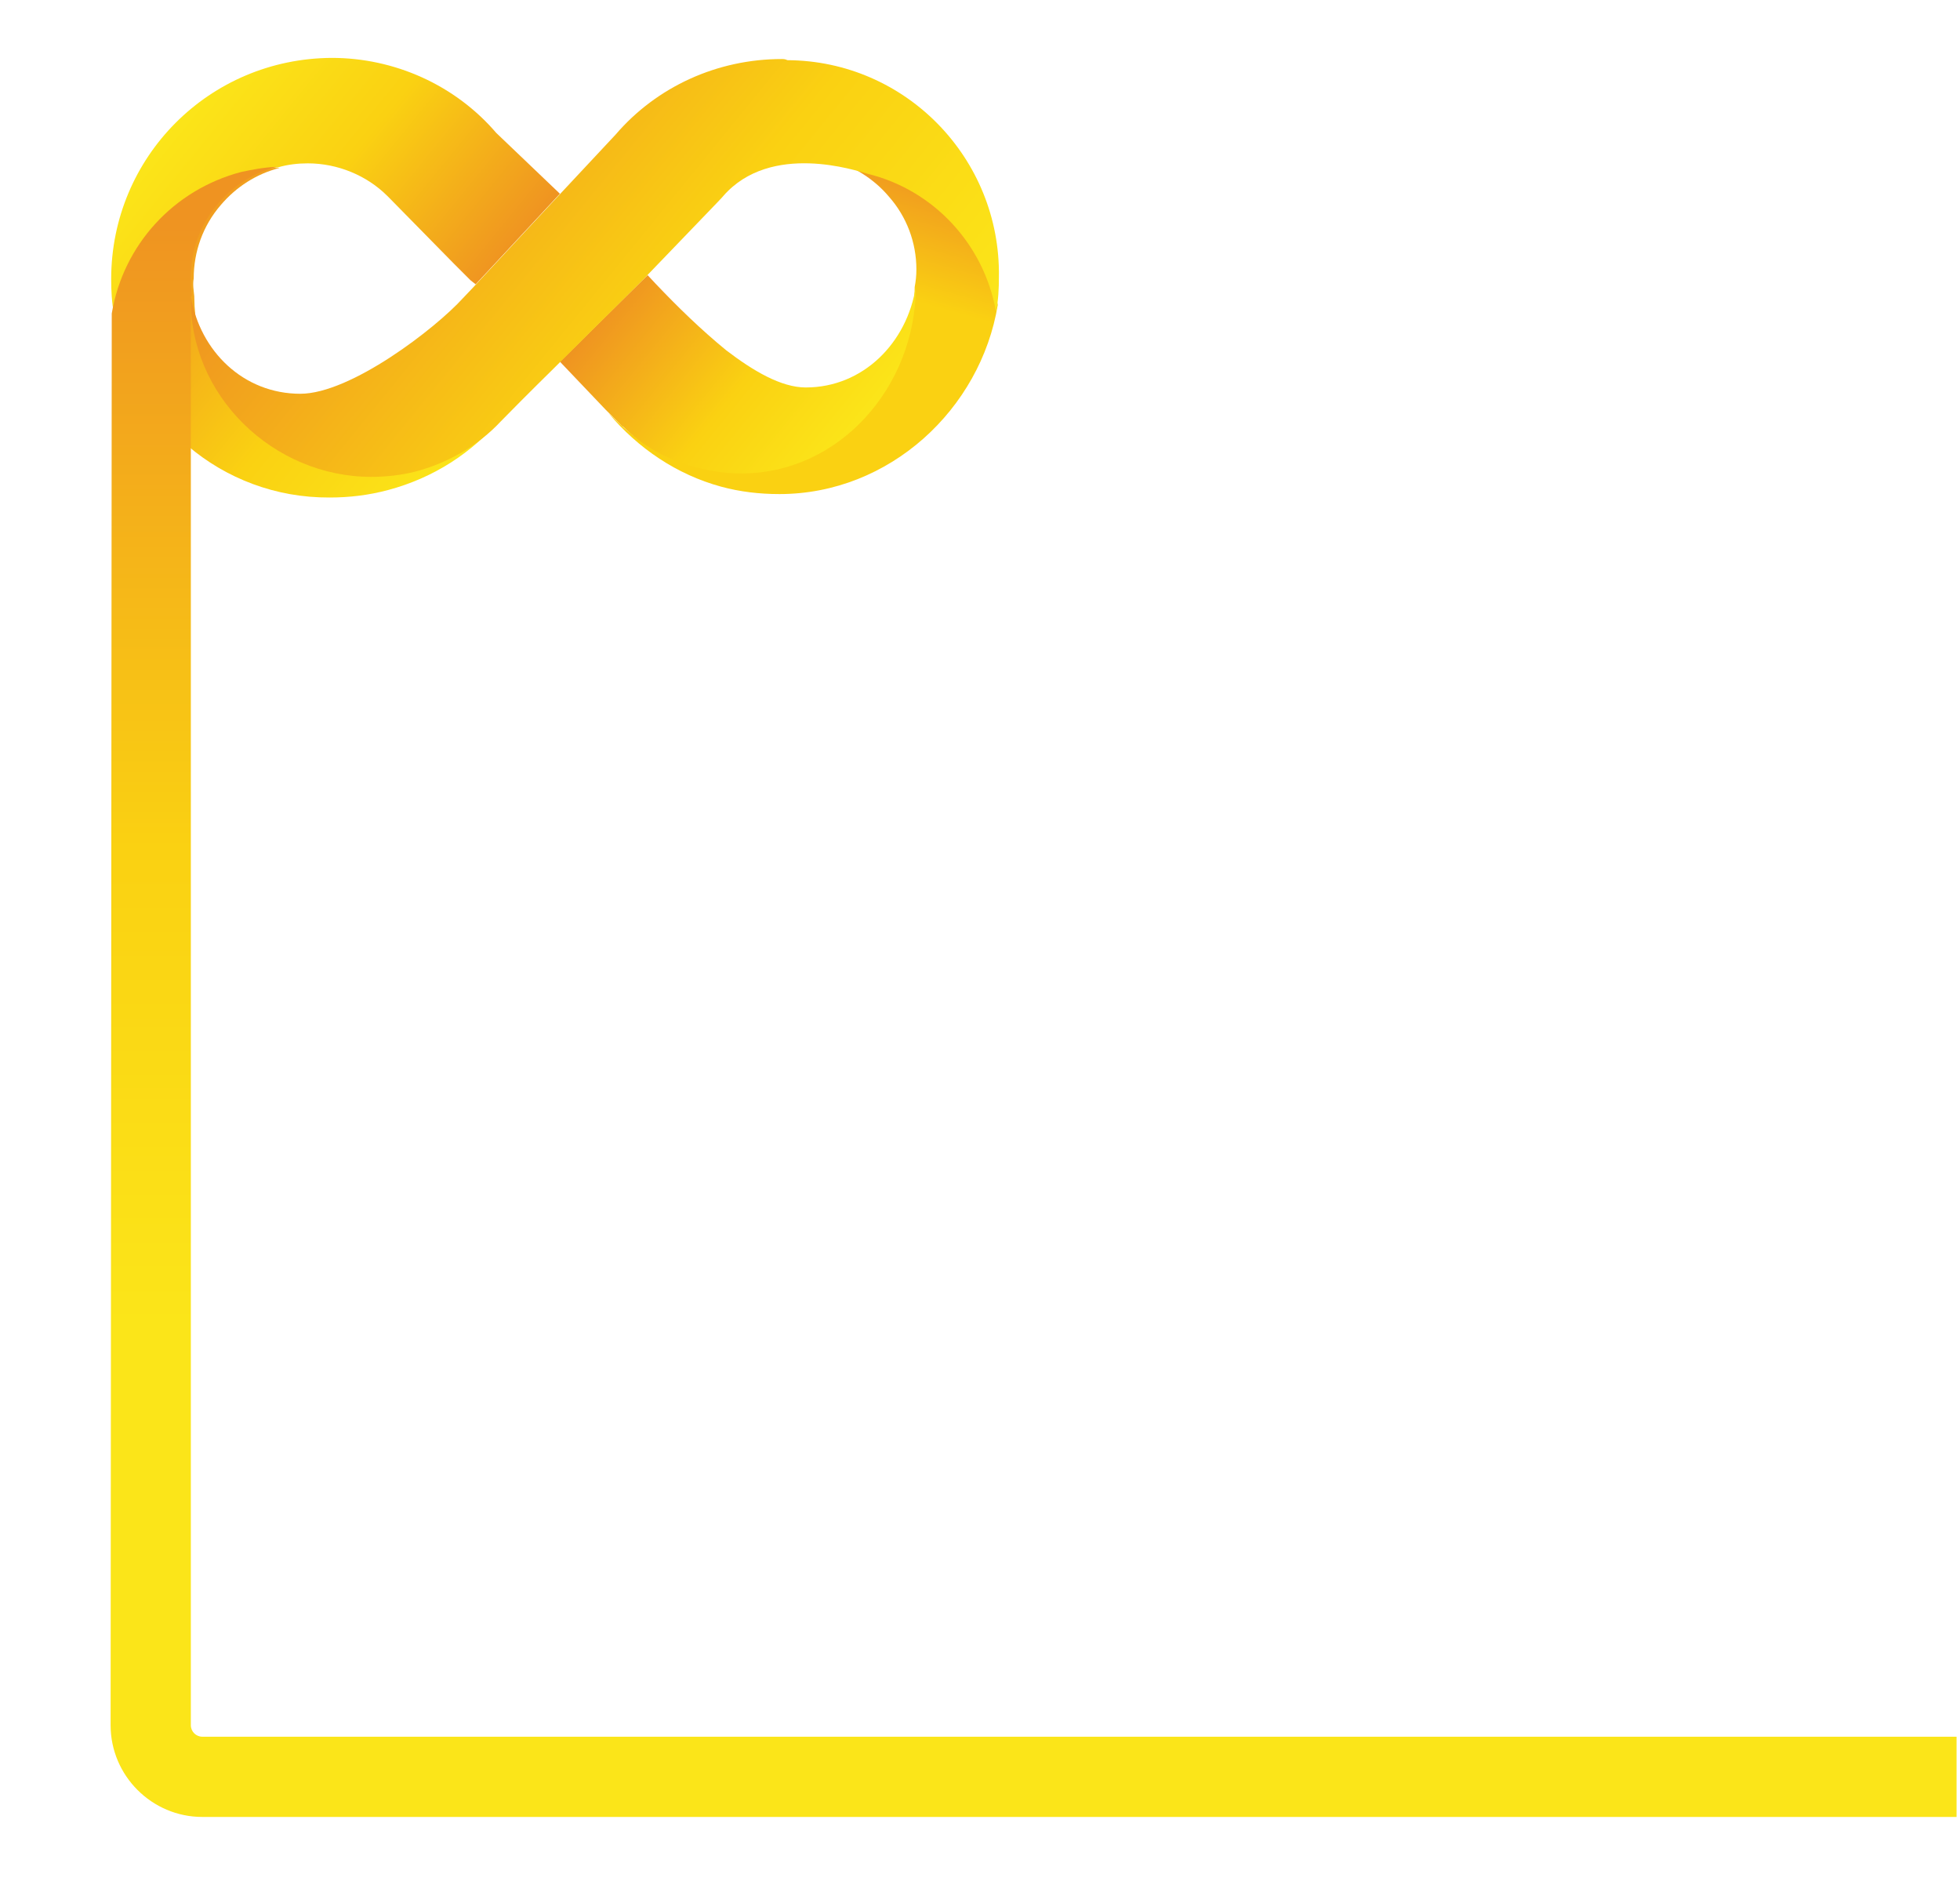
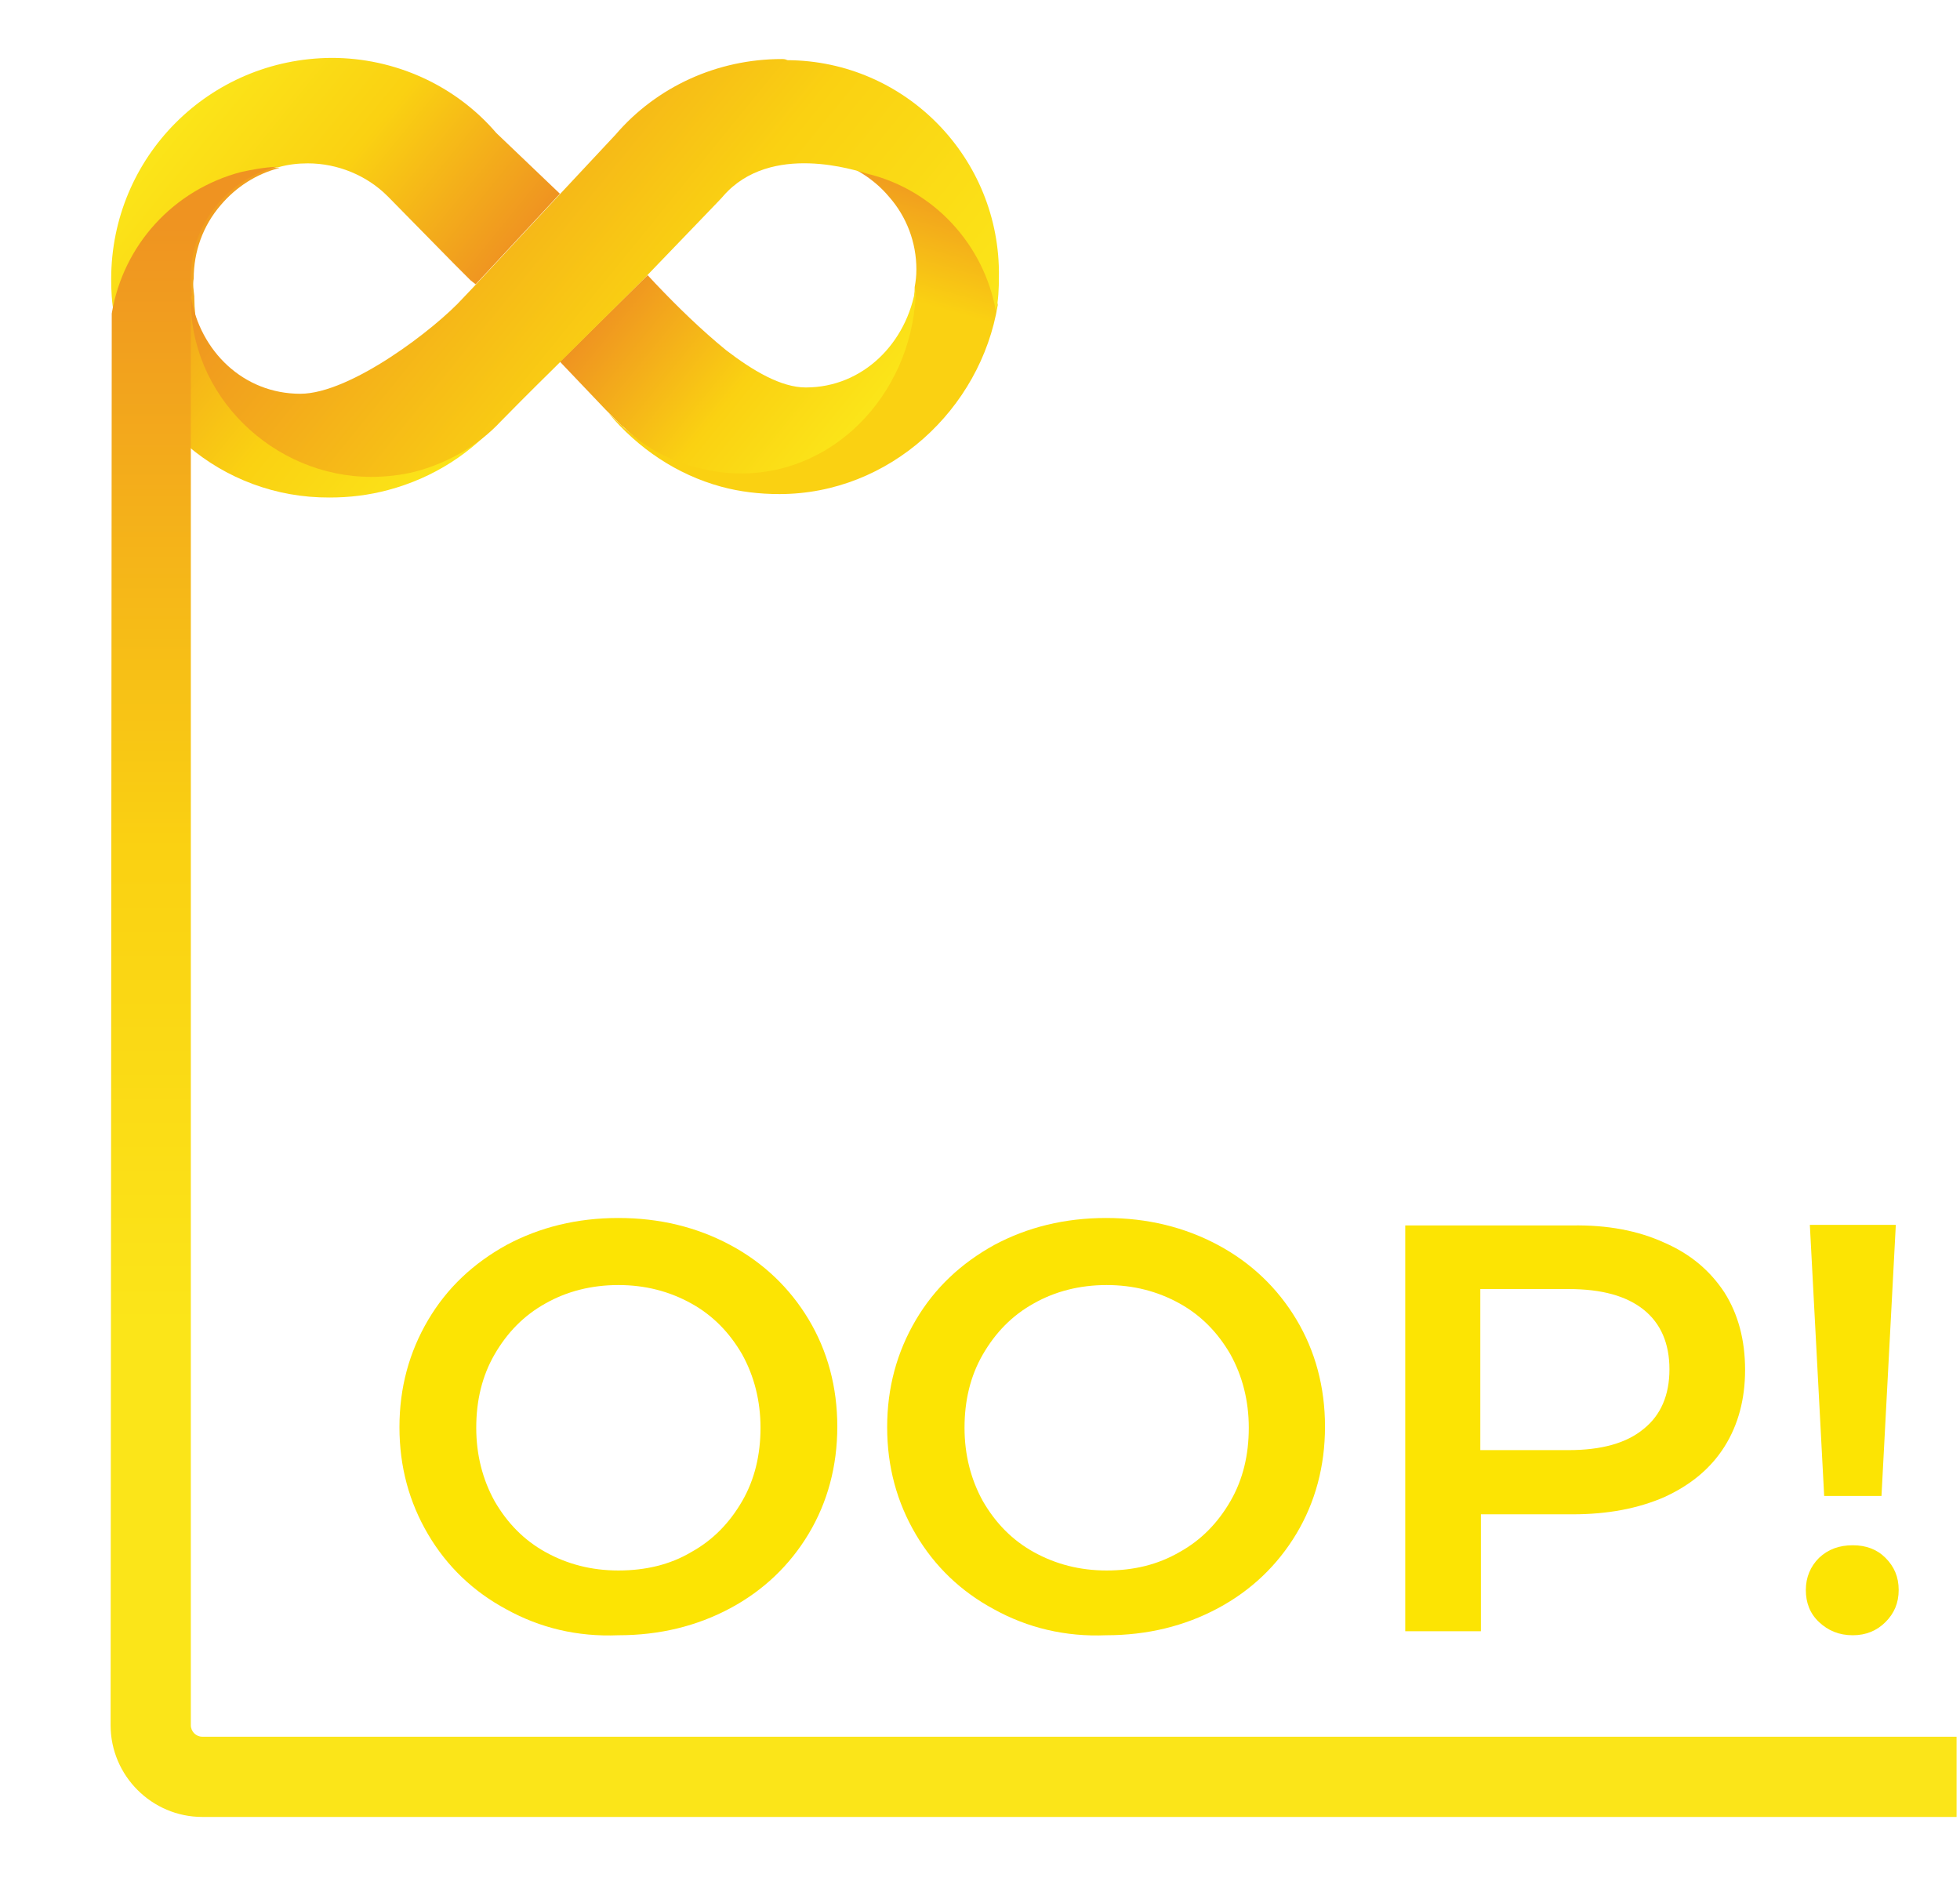
<svg xmlns="http://www.w3.org/2000/svg" id="eq30unkhvhl91" viewBox="0 0 342 332" shape-rendering="geometricPrecision" text-rendering="geometricPrecision">
  <style>
        .grad-loop {
            fill: url(#SVGID_1_);
        }

        #eq30unkhvhl92_to {
            animation: eq30unkhvhl92_to__to 3000ms linear infinite reverse forwards
        }

        @keyframes eq30unkhvhl92_to__to {
            0% {
                transform: translate(-179.9982px, 177.8023px)
            }

            100% {
                transform: translate(469.3px, 177.8023px)
            }
        }

        #eq30unkhvhl95_to {
            animation: eq30unkhvhl95_to__to 3000ms linear infinite normal forwards
        }

        @keyframes eq30unkhvhl95_to__to {
            0% {
                transform: translate(-117.3515px, 145.489px)
            }

            100% {
                transform: translate(482.75px, 145.489px)
            }
        }

        #eq30unkhvhl96_to {
            animation: eq30unkhvhl96_to__to 3000ms linear infinite normal forwards
        }

        @keyframes eq30unkhvhl96_to__to {
            0% {
                transform: translate(215.3294px, 60.239px)
            }

            23.333% {
                transform: translate(215.3294px, 78.71807px)
            }

            50% {
                transform: translate(215.3294px, 60.24101px)
            }

            73.333% {
                transform: translate(215.3294px, 78.71807px)
            }

            100% {
                transform: translate(215.3294px, 60.24101px)
            }
        }

        #eq30unkhvhl96_tr {
            animation: eq30unkhvhl96_tr__tr 3000ms linear infinite normal forwards
        }

        @keyframes eq30unkhvhl96_tr__tr {
            0% {
                transform: rotate(0deg)
            }

            23.333% {
                transform: rotate(26deg)
            }

            50% {
                transform: rotate(0deg)
            }

            73.333% {
                transform: rotate(26deg)
            }

            100% {
                transform: rotate(0deg)
            }
        }

        #eq30unkhvhl954_to {
            animation: eq30unkhvhl954_to__to 3000ms linear infinite normal forwards
        }

        @keyframes eq30unkhvhl954_to__to {
            0% {
                transform: translate(-119.3px, 222.27px)
            }

            100% {
                transform: translate(479.8px, 222.27px)
            }
        }

        .st23 {
            fill: url(#SVGID_1_);
        }

        .st24 {
            fill: url(#SVGID_2_);
        }

        .st25 {
            fill: url(#SVGID_3_);
        }

        .st26 {
            fill: url(#SVGID_4_);
        }

        .st27 {
            fill: url(#SVGID_5_);
        }

        .st28 {
            fill: url(#SVGID_6_);
        }

+         .st29 {
+             fill: #FCE403;
+         }
+ 
    </style>
  <g>
-     <linearGradient id="SVGID_1_" gradientUnits="userSpaceOnUse" x1="-44.938" y1="410.334" x2="-97.618" y2="453.189" gradientTransform="matrix(1 0 0 -1 123.2859 494.3844)">
+     <g>
+       <linearGradient id="SVGID_1_" gradientUnits="userSpaceOnUse" x1="-44.938" y1="410.334" x2="-97.618" y2="453.189" gradientTransform="matrix(1 0 0 -1 123.2859 494.3844)">
+         <stop offset="0" style="stop-color:#FBE519" />
+         <stop offset="0.43" style="stop-color:#FAD112" />
+         <stop offset="1" style="stop-color:#EF9321" />
+       </linearGradient>
+       <path class="st23" d="M42.5,30c-11.8,3.1-20.6,12.7-22.6,24.7c2.9,18.6,18.8,32.2,37.6,32.1c3.5,0,6.8-0.4,10.2-1.3    c7.9-2.1,14.8-6.5,20-12.8c-6,6.1-14.2,9.6-22.7,9.8c-17.1,0.1-31-13.6-31.1-30.7v-0.1c-0.1-1.1-0.3-2-0.1-3.1    c0-4.7,1.6-9.2,4.7-12.8c2.7-3.2,6.3-5.5,10.3-6.5C46.4,29.2,44.3,29.6,42.5,30" />
+       <linearGradient id="SVGID_2_" gradientUnits="userSpaceOnUse" x1="-45.562" y1="435.837" x2="-92.231" y2="473.803" gradientTransform="matrix(1 0 0 -1 123.2859 494.3844)">
+         <stop offset="0" style="stop-color:#EF9321" />
+         <stop offset="0.54" style="stop-color:#FAD112" />
+         <stop offset="1" style="stop-color:#FBE519" />
+       </linearGradient>
+       <path class="st24" d="M19.4,48.7c0,2,0.1,4.1,0.5,6.1c2.1-12,11-21.6,22.9-24.7c1.9-0.5,3.7-0.8,5.7-0.9c1.7-0.5,3.5-0.7,5.2-0.7    c5.2,0,10.3,2.1,13.9,5.7c0.1,0.1,0.3,0.3,0.4,0.4L79.2,46l2.9,2.9l0.9,0.7l14.7-15.8L86.6,23.2c-7.2-8.4-17.8-13.1-28.7-13.1    C36.5,10.2,19.4,27.4,19.4,48.7L19.4,48.7" />
+       <linearGradient id="SVGID_3_" gradientUnits="userSpaceOnUse" x1="12.399" y1="415.258" x2="27.118" y2="468.306" gradientTransform="matrix(1 0 0 -1 123.2859 494.3844)">
+         <stop offset="0.58" style="stop-color:#FAD112" />
+         <stop offset="1" style="stop-color:#EF9321" />
+       </linearGradient>
+       <path class="st25" d="M155.1,34.3c3.1,3.5,4.8,8,4.8,12.7c0,1.1-0.1,2-0.3,3.1v0.1c-0.1,13.5-14.4,31.8-31.1,31.7    c-2.5,0-5.1-0.3-7.6-0.9c-4.7-1.2-9.1-3.6-12.6-6.9c0,0-1.3-1.2-2.1-2c5.1,6.1,11.9,10.7,19.6,12.8c3.3,0.9,6.7,1.3,10.2,1.3    c19.2,0,35.1-14.8,38.1-33c-2.3-11.9-11.2-21.5-23-24.5c-1.9-0.5-3.9-0.8-5.9-0.9C149,29.1,152.5,31.2,155.1,34.3" />
+       <linearGradient id="SVGID_4_" gradientUnits="userSpaceOnUse" x1="26.282" y1="419.606" x2="-10.65" y2="449.649" gradientTransform="matrix(1 0 0 -1 123.2859 494.3844)">
+         <stop offset="0" style="stop-color:#FBE519" />
+         <stop offset="0.43" style="stop-color:#FAD112" />
+         <stop offset="1" style="stop-color:#EF9321" />
+       </linearGradient>
+       <path class="st26" d="M97.7,63.1l8,8.4l0.1,0.1l2.8,2.8h0.1c3.5,3.5,7.9,5.9,12.7,7.1c2.5,0.7,5.2,1.1,7.8,1.1    c17.2,0.1,30.6-15.1,30.6-32.6l0,0c-1.5,9.8-9.2,17.6-19.2,17.6c-4.3,0-9.2-2.9-13.9-6.5c-4.4-3.6-8.4-7.5-12.3-11.6L113,48    L97.7,63.1z" />
+       <linearGradient id="SVGID_5_" gradientUnits="userSpaceOnUse" x1="25.534" y1="409.474" x2="-60.231" y2="479.244" gradientTransform="matrix(1 0 0 -1 123.2859 494.3844)">
+         <stop offset="0" style="stop-color:#FBE519" />
+         <stop offset="0.43" style="stop-color:#FAD112" />
+         <stop offset="1" style="stop-color:#EF9321" />
+       </linearGradient>
+       <path class="st27" d="M136.4,10.3L136.4,10.3c-11.2,0-21.8,4.8-29,13.2l-10,10.7L82.7,50l-1.9,2C76,57.3,61.2,68.7,52.4,68.7    c-9.9,0-17.5-7.4-19.1-17C32.9,69,47.7,83.2,64.8,83.2c2.5,0,5.2-0.3,7.6-0.9c5.7-1.5,11-4.5,15-8.8c4.3-4.4,9.4-9.4,9.4-9.4    l0.1-0.1L112,49c9.4-9.8,14.2-14.7,14.2-14.8c8.3-9.5,23.3-4.4,25.1-3.9c11.6,2.8,20.4,12.3,22.5,24.1c0.4-2,0.5-4,0.5-6.1    c0.3-20.7-16.3-37.7-36.9-37.8C137,10.3,136.7,10.3,136.4,10.3L136.4,10.3z" />
+     </g>
+     <linearGradient id="SVGID_6_" gradientUnits="userSpaceOnUse" x1="180.331" y1="231.379" x2="180.331" y2="37.498">
      <stop offset="0" style="stop-color:#FBE519" />
      <stop offset="0.43" style="stop-color:#FAD112" />
      <stop offset="1" style="stop-color:#EF9321" />
    </linearGradient>
-     <path class="st23" d="M42.5,30c-11.8,3.1-20.6,12.7-22.6,24.7c2.9,18.6,18.8,32.2,37.6,32.1c3.5,0,6.8-0.4,10.2-1.3   c7.9-2.1,14.8-6.5,20-12.8c-6,6.1-14.2,9.6-22.7,9.8c-17.1,0.1-31-13.6-31.1-30.7v-0.1c-0.1-1.1-0.3-2-0.1-3.1   c0-4.7,1.6-9.2,4.7-12.8c2.7-3.2,6.3-5.5,10.3-6.5C46.4,29.2,44.3,29.6,42.5,30" />
-     <linearGradient id="SVGID_2_" gradientUnits="userSpaceOnUse" x1="-45.562" y1="435.837" x2="-92.231" y2="473.803" gradientTransform="matrix(1 0 0 -1 123.2859 494.3844)">
-       <stop offset="0" style="stop-color:#EF9321" />
-       <stop offset="0.54" style="stop-color:#FAD112" />
-       <stop offset="1" style="stop-color:#FBE519" />
-     </linearGradient>
-     <path class="st24" d="M19.4,48.7c0,2,0.1,4.1,0.5,6.1c2.1-12,11-21.6,22.9-24.7c1.9-0.5,3.7-0.8,5.7-0.9c1.7-0.5,3.5-0.7,5.2-0.7   c5.2,0,10.3,2.1,13.9,5.7c0.1,0.1,0.3,0.3,0.4,0.4L79.2,46l2.9,2.9l0.9,0.7l14.7-15.8L86.6,23.2c-7.2-8.4-17.8-13.1-28.7-13.1   C36.5,10.2,19.4,27.4,19.4,48.7L19.4,48.7" />
-     <linearGradient id="SVGID_3_" gradientUnits="userSpaceOnUse" x1="12.399" y1="415.258" x2="27.118" y2="468.306" gradientTransform="matrix(1 0 0 -1 123.2859 494.3844)">
-       <stop offset="0.58" style="stop-color:#FAD112" />
-       <stop offset="1" style="stop-color:#EF9321" />
-     </linearGradient>
-     <path class="st25" d="M155.1,34.3c3.1,3.5,4.8,8,4.8,12.7c0,1.1-0.1,2-0.3,3.1v0.1c-0.1,13.5-14.4,31.8-31.1,31.7   c-2.5,0-5.1-0.3-7.6-0.9c-4.7-1.2-9.1-3.6-12.6-6.9c0,0-1.3-1.2-2.1-2c5.1,6.1,11.9,10.7,19.6,12.8c3.3,0.9,6.7,1.3,10.2,1.3   c19.2,0,35.1-14.8,38.1-33c-2.3-11.9-11.2-21.5-23-24.5c-1.9-0.5-3.9-0.8-5.9-0.9C149,29.1,152.5,31.2,155.1,34.3" />
-     <linearGradient id="SVGID_4_" gradientUnits="userSpaceOnUse" x1="26.282" y1="419.606" x2="-10.65" y2="449.649" gradientTransform="matrix(1 0 0 -1 123.2859 494.3844)">
-       <stop offset="0" style="stop-color:#FBE519" />
-       <stop offset="0.43" style="stop-color:#FAD112" />
-       <stop offset="1" style="stop-color:#EF9321" />
-     </linearGradient>
-     <path class="st26" d="M97.7,63.1l8,8.4l0.1,0.1l2.8,2.8h0.1c3.5,3.5,7.9,5.9,12.7,7.1c2.5,0.7,5.2,1.1,7.8,1.1   c17.2,0.1,30.6-15.1,30.6-32.6l0,0c-1.5,9.8-9.2,17.6-19.2,17.6c-4.3,0-9.2-2.9-13.9-6.5c-4.4-3.6-8.4-7.5-12.3-11.6L113,48   L97.7,63.1z" />
-     <linearGradient id="SVGID_5_" gradientUnits="userSpaceOnUse" x1="25.534" y1="409.474" x2="-60.231" y2="479.244" gradientTransform="matrix(1 0 0 -1 123.2859 494.3844)">
-       <stop offset="0" style="stop-color:#FBE519" />
-       <stop offset="0.43" style="stop-color:#FAD112" />
-       <stop offset="1" style="stop-color:#EF9321" />
-     </linearGradient>
-     <path class="st27" d="M136.4,10.3L136.4,10.3c-11.2,0-21.8,4.8-29,13.2l-10,10.7L82.7,50l-1.9,2C76,57.3,61.2,68.7,52.4,68.7   c-9.9,0-17.5-7.4-19.1-17C32.9,69,47.7,83.2,64.8,83.2c2.5,0,5.2-0.3,7.6-0.9c5.7-1.5,11-4.5,15-8.8c4.3-4.4,9.4-9.4,9.4-9.4   l0.1-0.1L112,49c9.4-9.8,14.2-14.7,14.2-14.8c8.3-9.5,23.3-4.4,25.1-3.9c11.6,2.8,20.4,12.3,22.5,24.1c0.4-2,0.5-4,0.5-6.1   c0.3-20.7-16.3-37.7-36.9-37.8C137,10.3,136.7,10.3,136.4,10.3L136.4,10.3z" />
+     <path class="st28" d="M35.3,303c-1.1,0-2-0.9-2-2V51.8c0.1-0.2,0.2-0.3,0.2-0.3c-0.1-0.6-0.1-1.1-0.2-1.6v-1c0-0.2,0-0.3,0-0.5   c0-4.7,1.6-9.2,4.7-12.8c2.7-3.2,6.3-5.5,10.3-6.5C46,29.2,44,29.6,42.1,30c-11.8,3.1-20.6,12.7-22.6,24.7c0,0,0,0.1,0,0.1l0,0   L19.3,301c0,8.8,7.2,16,16,16h306.1v-14H35.3z" />
+     <g>
+       <path class="st29" d="M88.4,280.8c-5.8-3.1-10.4-7.5-13.7-13.1c-3.3-5.6-5-11.8-5-18.7s1.7-13.1,5-18.7c3.3-5.6,7.9-9.9,13.7-13.1    c5.8-3.1,12.3-4.7,19.5-4.7c7.2,0,13.7,1.6,19.5,4.7c5.8,3.1,10.4,7.5,13.7,13c3.3,5.5,5,11.8,5,18.7c0,6.9-1.7,13.2-5,18.7    c-3.3,5.5-7.9,9.9-13.7,13c-5.8,3.1-12.3,4.7-19.5,4.7C100.7,285.6,94.2,284,88.4,280.8z M120.6,270.8c3.8-2.1,6.7-5.1,8.9-8.9    c2.2-3.8,3.2-8.1,3.2-12.8c0-4.7-1.1-9-3.2-12.8c-2.2-3.8-5.1-6.8-8.9-8.9c-3.8-2.1-8-3.2-12.7-3.2c-4.7,0-9,1.1-12.7,3.2    c-3.8,2.1-6.7,5.1-8.9,8.9c-2.2,3.8-3.2,8.1-3.2,12.8c0,4.7,1.1,9,3.2,12.8c2.2,3.8,5.1,6.8,8.9,8.9c3.8,2.1,8,3.2,12.7,3.2    C112.6,274,116.9,273,120.6,270.8z" />
+       <path class="st29" d="M173.5,280.8c-5.8-3.1-10.4-7.5-13.7-13.1c-3.3-5.6-5-11.8-5-18.7s1.7-13.1,5-18.7    c3.3-5.6,7.9-9.9,13.7-13.1c5.8-3.1,12.3-4.7,19.5-4.7c7.2,0,13.7,1.6,19.5,4.7c5.8,3.1,10.4,7.5,13.7,13c3.3,5.5,5,11.8,5,18.7    c0,6.9-1.7,13.2-5,18.7c-3.3,5.5-7.9,9.9-13.7,13c-5.8,3.1-12.3,4.7-19.5,4.7C185.9,285.6,179.3,284,173.5,280.8z M205.8,270.8    c3.8-2.1,6.7-5.1,8.9-8.9c2.2-3.8,3.2-8.1,3.2-12.8c0-4.7-1.1-9-3.2-12.8c-2.2-3.8-5.1-6.8-8.9-8.9c-3.8-2.1-8-3.2-12.7-3.2    c-4.7,0-9,1.1-12.7,3.2c-3.8,2.1-6.7,5.1-8.9,8.9c-2.2,3.8-3.2,8.1-3.2,12.8c0,4.7,1.1,9,3.2,12.8c2.2,3.8,5.1,6.8,8.9,8.9    c3.8,2.1,8,3.2,12.7,3.2C197.8,274,202,273,205.8,270.8z" />
+       <path class="st29" d="M290.4,216.8c4.6,2,8,4.9,10.5,8.7c2.4,3.8,3.6,8.3,3.6,13.5c0,5.1-1.2,9.6-3.6,13.4    c-2.4,3.8-5.9,6.7-10.5,8.8c-4.6,2-9.9,3-16,3h-16v20.4h-13.2v-70.8h29.1C280.5,213.7,285.8,214.7,290.4,216.8z M286.8,249.3    c3-2.4,4.5-5.9,4.5-10.4c0-4.5-1.5-8-4.5-10.4c-3-2.4-7.3-3.6-13.1-3.6h-15.4V253h15.4C279.4,253,283.8,251.8,286.8,249.3z" />
+       <path class="st29" d="M317.4,283c-1.6-1.5-2.3-3.4-2.3-5.6s0.8-4.1,2.3-5.6c1.6-1.5,3.5-2.2,5.9-2.2c2.3,0,4.2,0.7,5.7,2.2    c1.5,1.5,2.3,3.3,2.3,5.6s-0.8,4.1-2.3,5.6s-3.4,2.3-5.7,2.3C320.9,285.3,319,284.5,317.4,283z M315.8,213.7h15l-2.5,47.3h-10    L315.8,213.7z" />
+     </g>
  </g>
-   <linearGradient id="SVGID_6_" gradientUnits="userSpaceOnUse" x1="180.331" y1="231.379" x2="180.331" y2="37.498">
-     <stop offset="0" style="stop-color:#FBE519" />
-     <stop offset="0.43" style="stop-color:#FAD112" />
-     <stop offset="1" style="stop-color:#EF9321" />
-   </linearGradient>
-   <path class="st28" d="M35.3,303c-1.1,0-2-0.9-2-2V51.8c0.1-0.2,0.2-0.3,0.2-0.3c-0.1-0.6-0.1-1.1-0.2-1.6v-1c0-0.2,0-0.3,0-0.5  c0-4.7,1.6-9.2,4.7-12.8c2.7-3.2,6.3-5.5,10.3-6.5C46,29.2,44,29.6,42.1,30c-11.8,3.1-20.6,12.7-22.6,24.7c0,0,0,0.1,0,0.1l0,0  L19.3,301c0,8.8,7.2,16,16,16h306.1v-14H35.3z" />
  <g id="eq30unkhvhl92_to" transform="translate(-179.9982,177.8023)">
    <g id="eq30unkhvhl92" transform="translate(-169.2983,-177.8023)">
      <path id="eq30unkhvhl94" d="M139.7,69C147.2,56.7,162.4,50.8,176.2,55.1C181.4,56.7,187,55.4,191.3,52C201.6,44,214.9,39.6,229.3,40.8C258.3,43.3,279.7,67.7,278.7,96.8C277.8,121.3,261.1,140.4,239.9,146.7C222.2,152,208.2,165.6,201.8,182.8C190.6,212.8,161.5,234.2,127.3,233.7C85.1,233.1,50.5,198.3,50.2,156.1C49.8,113.1,84,78.6,125.8,77.2C131.5,77.1,136.7,74,139.7,69Z" opacity="0.1" fill="rgb(255,255,255)" stroke="none" stroke-width="1" />
    </g>
  </g>
  <g id="eq30unkhvhl95_to" transform="translate(-117.3515,145.489)">
    <g id="eq30unkhvhl95" transform="translate(-182.7457,-145.489)">
      <g id="eq30unkhvhl96_to" transform="translate(215.3294,60.239)">
        <g id="eq30unkhvhl96_tr" transform="rotate(0)">
          <g id="eq30unkhvhl96" transform="translate(-215.3294,-60.239)">
            <g id="eq30unkhvhl97">
              <path id="eq30unkhvhl98" d="M199.1,111.5C200.6,111.5,202.1,111,203.3,110C205,108.7,244.3,77.1,239.7,13.3C239.4,9.5,236.1,6.7,232.4,7C228.6,7.3,225.8,10.5,226.1,14.3C227.8,37.9,223.1,59.3,212.1,78C203.9,92,195,99.2,194.9,99.3C192,101.6,191.4,105.9,193.8,108.9C195.1,110.6,197.1,111.5,199.1,111.5Z" fill="rgb(249,195,136)" stroke="none" stroke-width="1" />
            </g>
            <g id="eq30unkhvhl99">
              <path id="eq30unkhvhl910" d="M192.3,98.9C192.5,98.8,206.6,88.8,214.5,71.6C214.8,70.8,215.8,70.6,216.5,71L229.2,79.7C230.1,80.3,230.5,81.5,230,82.5C219.9,103,205.4,110.7,204.6,111.4C203.3,112.5,200.8,113.5,199.3,113.5C197.4,113.5,194.5,111.5,193.2,109.9C190.5,107.2,189.4,101.4,192.3,98.9Z" fill="rgb(220,20,40)" stroke="none" stroke-width="1" />
            </g>
          </g>
        </g>
      </g>
      <path id="eq30unkhvhl911" d="M132.4,158.7C132.4,158.7,139.9,121.8,165.9,106.1" fill="none" stroke="rgb(0,115,170)" stroke-width="1.795" stroke-linecap="round" stroke-miterlimit="10" />
      <g id="eq30unkhvhl912">
        <ellipse id="eq30unkhvhl93" rx="106.3" ry="9.5" transform="matrix(1 0 0 1 182.1 305.5)" opacity="0.1" fill="rgb(0,0,0)" stroke="none" stroke-width="1" />
        <path id="eq30unkhvhl913" d="M142.4,240.4L145.4,249.9L196.9,232.7C200.3,231.5,202.8,228.5,203.3,224.9L207.1,194.7L188.2,196.1L187.7,219.8L142.4,240.4Z" fill="rgb(249,195,136)" stroke="none" stroke-width="1" />
        <rect id="eq30unkhvhl914" width="8.4" height="4.2" rx="0" ry="0" transform="matrix(0.3474 0.9377 -0.9377 0.3474 148.4023 244.2695)" fill="rgb(0,115,170)" stroke="none" stroke-width="1" />
        <path id="eq30unkhvhl915" d="M135.9,241.4L144.9,265.6L149,264.1C150.4,263.6,151.2,262,150.6,260.5L142.6,238.9L135.9,241.4Z" fill="rgb(0,115,170)" stroke="none" stroke-width="1" />
        <rect id="eq30unkhvhl916" width="28.3" height="1.8" rx="0" ry="0" transform="matrix(-0.3474 -0.9377 0.9377 -0.3474 144.7016 267.526)" fill="rgb(30,45,100)" stroke="none" stroke-width="1" />
      </g>
      <path id="eq30unkhvhl917" d="M197.5,77.9L178.2,77.9C178.3,78.9,178.5,79.8,178.7,80.7C180.7,90,189.1,96.5,198.6,96.5C197.7,89.9,197.3,83.7,197.5,77.9Z" fill="rgb(15,20,70)" stroke="none" stroke-width="1" />
      <g id="eq30unkhvhl918">
        <polygon id="eq30unkhvhl919" points="154.5,276.4 164.6,276.4 175,195.6 155.9,195.6" fill="rgb(249,195,136)" stroke="none" stroke-width="1" />
        <rect id="eq30unkhvhl920" width="8.4" height="4.2" rx="0" ry="0" transform="matrix(1 0 0 1 160.5 272.5)" fill="rgb(0,115,170)" stroke="none" stroke-width="1" />
        <path id="eq30unkhvhl921" d="M154,283.2L179.8,283.2L179.8,278.8C179.8,277.3,178.6,276,177,276L154,276L154,283.2Z" fill="rgb(0,115,170)" stroke="none" stroke-width="1" />
        <rect id="eq30unkhvhl922" width="28.3" height="1.8" rx="0" ry="0" transform="matrix(1 0 0 1 152.8 282.2)" fill="rgb(30,45,100)" stroke="none" stroke-width="1" />
      </g>
      <path id="eq30unkhvhl923" d="M176.7,128.3C196.9,128.3,213.1,162.5,217,214.6C199,223,162.6,225.5,140.2,218.7C140.1,167.1,156.5,128.3,176.7,128.3Z" fill="rgb(220,20,40)" stroke="none" stroke-width="1" />
      <path id="eq30unkhvhl924" d="M184.9,175.1L165.2,175.1L153.7,98.1L203.4,98.1C207.3,116,196.5,145.2,184.9,175.1Z" fill="rgb(220,20,40)" stroke="none" stroke-width="1" />
      <g id="eq30unkhvhl925">
        <path id="eq30unkhvhl926" d="M178.9,147.4C177.4,147.4,176.3,146.2,176.3,144.8L176.3,100.3C176.3,98.8,177.5,97.7,178.9,97.7C180.3,97.7,181.5,98.9,181.5,100.3L181.5,144.8C181.6,146.2,180.4,147.4,178.9,147.4Z" fill="rgb(255,255,255)" stroke="none" stroke-width="1" />
      </g>
      <path id="eq30unkhvhl927" d="M189.4,70.7C189.4,73.9,192,76.5,195.2,76.5C198.4,76.5,201,73.9,201,70.7C201,67.5,198.4,64.9,195.2,64.9C192,64.9,189.4,67.5,189.4,70.7Z" fill="rgb(221,159,107)" stroke="none" stroke-width="1" />
      <path id="eq30unkhvhl928" d="M178.9,101.3C178.9,101.3,176.8,113,169.6,110.1C162.3,107.2,166.8,97.6,166.8,97.6L177,96.5L178.9,101.3Z" fill="rgb(255,255,255)" stroke="none" stroke-width="1" />
      <path id="eq30unkhvhl929" d="M178.6,101.3C178.6,101.3,180.7,113,187.9,110.1C195.2,107.2,190.7,97.6,190.7,97.6L180.5,96.5L178.6,101.3Z" fill="rgb(255,255,255)" stroke="none" stroke-width="1" />
      <path id="eq30unkhvhl930" d="M178.9,103.8L178.9,103.8C182.2,103.8,184.9,101.1,184.9,97.8L184.9,84.1L172.9,84.1L172.9,97.8C172.9,101.2,175.6,103.8,178.9,103.8Z" fill="rgb(242,180,124)" stroke="none" stroke-width="1" />
      <path id="eq30unkhvhl931" d="M176.6,84.1L172.9,84.1L172.9,93.2L172.9,97.1C172.8,99.7,173.9,101.8,175.9,103.1C177.6,104.1,179.4,104,180.7,103.6C178.3,102.8,176.6,100.6,176.6,97.9L176.6,97.8C176.6,96,178.1,94.6,179.9,94.7C180.3,94.7,180.7,94.7,181,94.7L182.8,94.7C183.5,94.7,184.1,94.6,184.8,94.6L184.8,84.1L176.6,84.1Z" fill="rgb(221,159,107)" stroke="none" stroke-width="1" />
      <path id="eq30unkhvhl932" d="M173.9,93.5L187.6,93.5C193.2,93.5,197.7,89,197.7,83.4L197.7,51.6C197.7,46.1,193.3,41.7,187.8,41.7L168.8,41.7C163.3,41.7,158.9,46.1,158.9,51.6L158.9,78.4C158.8,86.8,165.6,93.5,173.9,93.5Z" fill="rgb(242,180,124)" stroke="none" stroke-width="1" />
      <path id="eq30unkhvhl933" d="M173.9,93.5L187.6,93.5C193.2,93.5,197.7,89,197.7,83.4L197.7,51.6C197.7,46.1,193.3,41.7,187.8,41.7L168.8,41.7C163.3,41.7,158.9,46.1,158.9,51.6L158.9,78.4C158.8,86.8,165.6,93.5,173.9,93.5Z" fill="rgb(242,180,124)" stroke="none" stroke-width="1" />
      <path id="eq30unkhvhl934" d="M191.7,78.9C192.4,78.9,192.8,79.6,192.4,80.2C191,82.6,188.3,84.2,185.3,84.2C182.3,84.2,179.7,82.6,178.3,80.1C178,79.5,178.4,78.9,179,78.9L191.7,78.9Z" fill="rgb(255,255,255)" stroke="none" stroke-width="1" />
      <path id="eq30unkhvhl935" d="M157.8,70.7C157.8,67.5,160.4,64.9,163.6,64.9C163.8,64.9,164.1,64.9,164.3,65L164.3,76.4C164.1,76.4,163.8,76.5,163.6,76.5C160.4,76.5,157.8,73.9,157.8,70.7Z" fill="rgb(249,195,136)" stroke="none" stroke-width="1" />
      <path id="eq30unkhvhl936" d="M183.1,41.7L173.4,41.7C165.3,41.7,158.8,48.2,158.8,56.3L158.8,71.3C158.8,78.3,162.1,84.6,167.1,88.7C166.7,81,167.1,73.9,168.4,67.3C168.9,66.9,174.5,65.1,175.1,58.7C184.3,67.6,197.6,66,197.6,66L197.6,56.3C197.7,48.2,191.1,41.7,183.1,41.7Z" fill="rgb(221,159,107)" stroke="none" stroke-width="1" />
      <g id="eq30unkhvhl937">
        <path id="eq30unkhvhl938" d="M192.9,66.1C194,66.1,195,66.8,195.6,68.1C195.7,68.4,195.7,68.8,195.5,69C195.3,69.2,195,69.1,194.9,68.9C194.4,68,193.7,67.5,192.9,67.5C192.1,67.5,191.3,68,190.9,68.9C190.8,69.1,190.7,69.2,190.5,69.2C190.4,69.2,190.3,69.2,190.2,69.1C190,68.9,190,68.5,190.1,68.2C190.8,66.9,191.8,66.1,192.9,66.1Z" fill="rgb(101,73,50)" stroke="none" stroke-width="1" />
        <path id="eq30unkhvhl939" d="M172.5,68.1C173.4,66.9,174.8,66.1,176.4,66.1C177.9,66.1,179.4,66.8,180.3,68.1C180.5,68.4,180.4,68.8,180.2,69C179.9,69.2,179.5,69.1,179.3,68.9C178.6,68,177.6,67.5,176.5,67.5C175.3,67.5,174.3,68,173.7,68.9C173.6,69.1,173.4,69.2,173.2,69.2C173.1,69.2,172.9,69.2,172.8,69.1C172.4,68.8,172.3,68.4,172.5,68.1Z" fill="rgb(101,73,50)" stroke="none" stroke-width="1" />
      </g>
      <path id="eq30unkhvhl940" d="M188.9,74.8C188.9,75.3,187.7,76.9,186.3,76.9C184.9,76.9,183.7,75.3,183.7,74.8C183.7,74.3,184.9,75.2,186.3,75.2C187.7,75.2,188.9,74.3,188.9,74.8Z" fill="rgb(221,159,107)" stroke="none" stroke-width="1" />
      <path id="eq30unkhvhl941" d="M184.8,38.1L169.5,38.1C166.4,38.1,163.5,39.1,161.1,40.9L161.1,40.9L161.1,40.9C159.7,42,158.4,43.3,157.5,44.8C153.6,49.5,147.9,58.3,147.4,69.1C147.2,73.4,147.6,77.3,148.4,80.7C150.4,90,158.8,96.5,168.3,96.5L168.3,96.5C166.7,84.7,166.7,74.2,168.6,64.9C169.1,64.5,174.7,62.7,175.3,56.3C180.7,60.8,187.2,63.9,194.1,65.3L199.1,66.3L199.1,52.3C199,44.4,192.6,38.1,184.8,38.1Z" fill="rgb(30,45,100)" stroke="none" stroke-width="1" />
      <path id="eq30unkhvhl942" d="M192.3,98.9C192.3,98.9,199.8,129.6,154.5,169.8" fill="none" stroke="rgb(0,115,170)" stroke-width="1.795" stroke-linecap="round" stroke-miterlimit="10" />
      <g id="eq30unkhvhl943">
        <g id="eq30unkhvhl944">
          <path id="eq30unkhvhl945" d="M172.3,158.7C189.3,158.7,203.9,149.4,204.7,148.9C207.9,146.8,208.8,142.6,206.7,139.4C204.6,136.2,200.4,135.3,197.2,137.4C197,137.5,176.1,150.7,159.7,142.1C156.9,140.6,155.2,138.6,154.3,135.7C151.8,127.1,157.8,113.5,160.2,109.5C162.1,106.2,160.9,102,157.7,100.2C154.4,98.3,150.2,99.5,148.4,102.7C147.2,104.8,136.7,123.8,141.3,139.5C143.2,145.9,147.3,151,153.4,154.2C159.6,157.5,166.1,158.7,172.3,158.7Z" fill="rgb(249,195,136)" stroke="none" stroke-width="1" />
        </g>
        <g id="eq30unkhvhl946">
          <path id="eq30unkhvhl947" d="M147.4,102.1C149.6,98.3,154.4,96.9,158.3,99.2C162.1,101.4,163.4,106.2,161.3,110C159.4,113.4,149,128.8,156.7,138.5C157.1,139,157.1,139.6,156.8,140.2L148.6,155.7C148.1,156.7,146.8,156.8,146,156C142.2,151.8,138.8,145.5,137.8,142.2C132.4,125.1,146.2,104.3,147.4,102.1Z" fill="rgb(220,20,40)" stroke="none" stroke-width="1" />
        </g>
      </g>
      <path id="eq30unkhvhl948" d="M136.6,153.5C139.5,157.1,145,161.4,155.7,163.8C158.6,164.5,160.2,167.6,158.9,170.3C155.7,177,149.7,187.6,144,187.9C136.2,188.3,117.2,179.6,129.4,154.3C130.8,151.4,134.7,151,136.6,153.5Z" fill="rgb(255,165,10)" stroke="none" stroke-width="1" />
      <path id="eq30unkhvhl949" d="M132.4,161.7C132.4,161.7,139.5,169,149.5,171.8" fill="none" stroke="rgb(0,115,170)" stroke-width="1.795" stroke-linecap="round" stroke-miterlimit="10" />
      <path id="eq30unkhvhl950" d="M180.5,110.6C180.5,111.5,179.8,112.2,178.9,112.2C178,112.2,177.3,111.5,177.3,110.6C177.3,109.7,178,109,178.9,109C179.8,109.1,180.5,109.8,180.5,110.6Z" fill="rgb(115,200,240)" stroke="none" stroke-width="1" />
      <circle id="eq30unkhvhl951" r="1.6" transform="matrix(1 0 0 1 179 118.6)" fill="rgb(115,200,240)" stroke="none" stroke-width="1" />
      <circle id="eq30unkhvhl952" r="1.6" transform="matrix(1 0 0 1 179 126.5)" fill="rgb(115,200,240)" stroke="none" stroke-width="1" />
      <circle id="eq30unkhvhl953" r="1.6" transform="matrix(1 0 0 1 179 134.4)" fill="rgb(115,200,240)" stroke="none" stroke-width="1" />
    </g>
  </g>
  <g id="eq30unkhvhl954_to" transform="translate(-119.3,222.27)">
    <g id="eq30unkhvhl954" transform="translate(-179.8,-222.27)">
      <g id="eq30unkhvhl955">
        <g id="eq30unkhvhl956">
          <path id="eq30unkhvhl957" d="M210.1,179L211.1,179C211.1,177.2,211.7,175.4,212.5,173C213.5,170.1,214.7,166.5,215.6,161.1C217.3,150.7,209.9,144.6,209.8,144.5L209.1,145.3C209.2,145.4,216.1,151.2,214.5,160.9C213.6,166.2,212.4,169.8,211.5,172.6C210.7,175.2,210.1,177.1,210.1,179Z" fill="rgb(246,77,106)" stroke="none" stroke-width="1" />
        </g>
      </g>
      <g id="eq30unkhvhl958">
        <g id="eq30unkhvhl959">
          <path id="eq30unkhvhl960" d="M233.3,241.6L204.3,142.3L202.7,142.8C200.7,143.5,199.6,145.6,200.2,147.6L228.8,243L233.3,241.6Z" fill="rgb(36,141,190)" stroke="none" stroke-width="1" />
        </g>
      </g>
      <g id="eq30unkhvhl961">
        <g id="eq30unkhvhl962">
          <path id="eq30unkhvhl963" d="M200.6,149.1L209.3,146.2C210.6,145.8,213.2,144.7,212.8,143L211.8,139.7L199.7,143.7C199.4,143.8,199.2,144.2,199.3,144.5L200.6,149.1Z" fill="rgb(46,134,138)" stroke="none" stroke-width="1" />
        </g>
      </g>
      <g id="eq30unkhvhl964">
        <path id="eq30unkhvhl965" d="M229,229.1L230.3,228.7C230.5,228.6,230.6,228.4,230.6,228.2L228.4,221.3C228.3,221.1,228.1,221,227.9,221L226.6,221.4C226.4,221.5,226.3,221.7,226.3,221.9L228.5,228.8C228.5,229.1,228.8,229.2,229,229.1Z" fill="rgb(64,177,222)" stroke="none" stroke-width="1" />
      </g>
      <g id="eq30unkhvhl966">
        <path id="eq30unkhvhl967" d="M205.8,147.4L233.2,241.3L231.3,241.9C216.6,196.2,205.1,154.9,205.8,147.4Z" fill="rgb(64,177,222)" stroke="none" stroke-width="1" />
      </g>
      <g id="eq30unkhvhl968">
        <g id="eq30unkhvhl969">
          <circle id="eq30unkhvhl970" r="16" transform="matrix(1 0 0 1 118.2 290.3)" fill="rgb(50,50,63)" stroke="none" stroke-width="1" />
        </g>
      </g>
      <g id="eq30unkhvhl971">
        <g id="eq30unkhvhl972">
          <circle id="eq30unkhvhl973" r="10.5" transform="matrix(1 0 0 1 118.2 290.3)" fill="rgb(50,50,63)" stroke="none" stroke-width="1" />
        </g>
      </g>
      <g id="eq30unkhvhl974">
        <g id="eq30unkhvhl975">
          <path id="eq30unkhvhl976" d="M106.1,290.2C106.1,283.5,111.5,278.1,118.2,278.1C124.9,278.1,130.3,283.5,130.3,290.2C130.3,296.9,124.9,302.3,118.2,302.3C111.5,302.3,106.1,296.9,106.1,290.2ZM109.2,290.2C109.2,295.1,113.2,299.2,118.2,299.2C123.2,299.2,127.2,295.2,127.2,290.2C127.2,285.2,123.2,281.2,118.2,281.2C113.2,281.2,109.2,285.2,109.2,290.2Z" fill="rgb(255,255,255)" stroke="none" stroke-width="1" />
        </g>
      </g>
      <g id="eq30unkhvhl977">
        <path id="eq30unkhvhl978" d="M115.5,293.1C114.9,291.9,113.3,292.5,112.2,293.3C112,293,111.9,292.6,111.8,292.2C111.7,291.8,111.6,291.4,111.6,291C112.7,291.4,114.2,291.5,114.7,290.2C115.2,288.7,113.3,288.4,112,288.5C112.3,287.5,112.9,286.7,113.7,285.9C113.9,287,114.6,288.4,116,287.7C117.5,287,116.6,285.3,115.7,284.5C116,284.4,116.3,284.2,116.7,284.1C117.3,283.9,117.9,283.9,118.5,283.8C118,284.8,117.8,286.3,119.2,286.5C120.6,286.8,121,285.3,121,284.2C121.7,284.5,122.4,284.8,122.9,285.3C121.8,285.9,120.6,287.1,121.7,288C122.6,288.8,123.7,288.2,124.5,287.3C124.6,287.6,124.8,287.9,124.9,288.3C125,288.7,125.1,289,125.1,289.4C123.9,289.3,122.4,289.7,122.5,291C122.6,292.1,123.7,292.3,124.8,292.1C124.6,292.7,124.2,293.3,123.8,293.9C123.2,293,122.3,292.4,121.4,293.3C120.6,294.1,121,295,121.7,295.7C121.2,295.9,120.8,296.1,120.3,296.3C120.1,296.3,120,296.4,119.8,296.4C119.9,295.2,119.7,293.9,118.3,293.9C117,294,116.8,295.3,117.1,296.4C116,296.2,115,295.7,114.2,295.1C114.9,294.9,116,294.2,115.5,293.1Z" fill="rgb(39,39,51)" stroke="none" stroke-width="1" />
      </g>
      <g id="eq30unkhvhl979">
        <g id="eq30unkhvhl980">
          <path id="eq30unkhvhl981" d="M235.2,268.6C235.2,268.6,233.7,266.9,232,268.6C230.3,270.3,219.1,284.9,219.1,284.9L210.7,284.9L232,257.7L235.2,268.6Z" fill="rgb(50,50,63)" stroke="none" stroke-width="1" />
        </g>
      </g>
      <g id="eq30unkhvhl982">
        <g id="eq30unkhvhl983">
          <path id="eq30unkhvhl984" d="M133.8,287.2L223.1,287.2C223.7,287.2,224.2,286.7,224.2,286.1L224.2,286.1C224.2,285.5,223.7,285,223.1,285L133.4,285C132.8,285,133,285.5,133,286.1L133,286.1C133.1,286.7,133.2,287.2,133.8,287.2Z" fill="rgb(50,50,63)" stroke="none" stroke-width="1" />
        </g>
      </g>
      <g id="eq30unkhvhl985">
        <g id="eq30unkhvhl986">
          <path id="eq30unkhvhl987" d="M220.7,287.2L220.7,287.2C216.7,291.8,211,294.4,204.9,294.4L133.6,294.4L132.2,287.2L220.7,287.2Z" fill="rgb(50,50,63)" stroke="none" stroke-width="1" />
        </g>
      </g>
      <g id="eq30unkhvhl988">
        <path id="eq30unkhvhl989" d="M219.6,288.3L133.4,288.3C132.8,288.3,132.3,287.8,132.3,287.2L220.7,287.2C220.4,287.6,220,288,219.6,288.3Z" fill="rgb(77,77,89)" stroke="none" stroke-width="1" />
      </g>
      <g id="eq30unkhvhl990">
        <g id="eq30unkhvhl991">
          <path id="eq30unkhvhl992" d="M138.6,287.4C138.6,287.4,136.6,280,131.6,275.1C128.7,272.3,124.7,270.3,119.5,270C105.3,269.2,99.1,284.6,99.1,284.6C99.1,284.6,101.4,285.4,103.2,283.3C105,281.2,110.7,273.3,120.1,274.6C129.5,275.9,133.2,286.9,133.2,286.9L138.6,287.4Z" fill="rgb(192,164,2)" stroke="none" stroke-width="1" />
        </g>
      </g>
      <g id="eq30unkhvhl993">
        <path id="eq30unkhvhl994" d="M117.7,270.9C114.5,270.7,111.7,271.4,109.3,272.5C112.1,270.8,115.4,269.8,119.5,270C125,270.3,129.4,272.5,132.3,275.5C136.9,280.3,138.6,287.3,138.6,287.3L136,287.3C134.8,284.3,129.7,271.6,117.7,270.9Z" fill="rgb(248,218,2)" stroke="none" stroke-width="1" />
      </g>
      <g id="eq30unkhvhl995">
        <g id="eq30unkhvhl996">
          <g id="eq30unkhvhl997">
            <path id="eq30unkhvhl998" d="M225.6,292C225.6,292,223.8,278.1,236.3,272.2C250.1,265.7,259.8,278.7,259.8,278.7C259.8,278.7,257.4,280.4,255,279.1C252.6,277.9,245.5,272.5,237.7,276.8C233.1,279.4,231.2,283.5,230.4,286.5C229.7,289.1,229,291.1,225.6,292L225.6,292Z" fill="rgb(192,164,2)" stroke="none" stroke-width="1" />
          </g>
        </g>
      </g>
      <g id="eq30unkhvhl999">
        <path id="eq30unkhvhl9100" d="M236.3,272.2L236.3,272.2C250.1,265.7,259.8,278.7,259.8,278.7C259.8,278.7,258.7,279.5,257.2,279.6C253.4,272.7,247.6,269.3,236.3,272.2Z" fill="rgb(248,218,2)" stroke="none" stroke-width="1" />
      </g>
      <g id="eq30unkhvhl9101">
        <g id="eq30unkhvhl9102">
          <path id="eq30unkhvhl9103" d="M155.7,294.4C155.7,294.4,147.4,286.6,131.3,287C117.9,287.3,117.1,287.9,116.3,288.9C115.5,289.9,116,291.8,117.6,292.1C119,292.4,132.5,293.6,133.7,294.3L155.7,294.3Z" fill="rgb(50,50,63)" stroke="none" stroke-width="1" />
        </g>
      </g>
      <g id="eq30unkhvhl9104">
        <g id="eq30unkhvhl9105">
          <circle id="eq30unkhvhl9106" r="16" transform="matrix(1 0 0 1 244.5 290.3)" fill="rgb(50,50,63)" stroke="none" stroke-width="1" />
        </g>
      </g>
      <g id="eq30unkhvhl9107">
        <g id="eq30unkhvhl9108">
          <circle id="eq30unkhvhl9109" r="10.5" transform="matrix(1 0 0 1 244.5 290.3)" fill="rgb(50,50,63)" stroke="none" stroke-width="1" />
        </g>
      </g>
      <g id="eq30unkhvhl9110">
        <g id="eq30unkhvhl9111">
          <path id="eq30unkhvhl9112" d="M232.4,290.2C232.4,283.5,237.8,278.1,244.5,278.1C251.2,278.1,256.6,283.5,256.6,290.2C256.6,296.9,251.2,302.3,244.5,302.3C237.8,302.3,232.4,296.9,232.4,290.2ZM235.5,290.2C235.5,295.1,239.5,299.2,244.5,299.2C249.4,299.2,253.5,295.2,253.5,290.2C253.5,285.2,249.5,281.2,244.5,281.2C239.5,281.2,235.5,285.2,235.5,290.2Z" fill="rgb(255,255,255)" stroke="none" stroke-width="1" />
        </g>
      </g>
      <g id="eq30unkhvhl9113">
        <path id="eq30unkhvhl9114" d="M241.8,293.1C241.2,291.9,239.6,292.5,238.5,293.3C238.3,293,238.2,292.6,238.1,292.2C238,291.8,237.9,291.4,237.9,291C239,291.4,240.5,291.5,241,290.2C241.5,288.7,239.6,288.4,238.3,288.5C238.6,287.5,239.2,286.7,240,285.9C240.2,287,240.9,288.4,242.3,287.7C243.8,287,242.9,285.3,242,284.5C242.3,284.4,242.6,284.2,243,284.1C243.6,283.9,244.2,283.9,244.8,283.8C244.3,284.8,244.1,286.3,245.5,286.5C246.9,286.8,247.3,285.3,247.3,284.2C248,284.5,248.7,284.8,249.2,285.3C248.1,285.9,246.9,287.1,248,288C248.9,288.8,250,288.2,250.8,287.3C250.9,287.6,251.1,287.9,251.2,288.3C251.3,288.7,251.4,289,251.4,289.4C250.2,289.3,248.7,289.7,248.8,291C248.9,292.1,250,292.3,251.1,292.1C250.9,292.7,250.5,293.3,250.1,293.9C249.5,293,248.6,292.4,247.7,293.3C246.9,294.1,247.3,295,248,295.7C247.5,295.9,247.1,296.1,246.6,296.3C246.4,296.3,246.3,296.4,246.1,296.4C246.2,295.2,246,293.9,244.6,293.9C243.3,294,243.1,295.3,243.4,296.4C242.3,296.2,241.3,295.7,240.5,295.1C241.3,294.9,242.3,294.2,241.8,293.1Z" fill="rgb(39,39,51)" stroke="none" stroke-width="1" />
      </g>
      <g id="eq30unkhvhl9115">
        <g id="eq30unkhvhl9116">
          <path id="eq30unkhvhl9117" d="M246.9,289.4L235.3,243L227.7,245.3L242.3,291C242.6,292.2,244.2,293.2,245.4,292.8L245.4,292.8C246.7,292.5,247.3,290.8,246.9,289.4Z" fill="rgb(50,50,63)" stroke="none" stroke-width="1" />
        </g>
      </g>
      <g id="eq30unkhvhl9118">
        <g id="eq30unkhvhl9119">
          <path id="eq30unkhvhl9120" d="M235,240.8L227,243.2C226.4,243.4,226.1,244,226.3,244.6L226.3,244.6C226.5,245.2,227.1,245.5,227.7,245.3L235.8,242.9C236.4,242.7,236.7,242.1,236.6,241.5L236.6,241.5C236.2,240.9,235.6,240.6,235,240.8Z" fill="rgb(50,50,63)" stroke="none" stroke-width="1" />
        </g>
      </g>
      <g id="eq30unkhvhl9121">
        <g id="eq30unkhvhl9122">
          <circle id="eq30unkhvhl9123" r="1" transform="matrix(1 0 0 1 118.2 290)" fill="rgb(255,255,255)" stroke="none" stroke-width="1" />
        </g>
      </g>
      <g id="eq30unkhvhl9124">
        <ellipse id="eq30unkhvhl9125" rx="0.6" ry="3.7" transform="matrix(0.9727 -0.2319 0.2319 0.9727 238.4848 260.5957)" fill="rgb(255,255,255)" stroke="none" stroke-width="1" />
      </g>
      <g id="eq30unkhvhl9126">
        <path id="eq30unkhvhl9127" d="M222.6,272.2C223.5,271.1,224.1,270.1,223.8,269.9C223.6,269.7,222.7,270.5,221.7,271.6C220.8,272.7,220.2,273.7,220.5,273.9C220.8,274.1,221.7,273.3,222.6,272.2Z" fill="rgb(255,255,255)" stroke="none" stroke-width="1" />
      </g>
      <g id="eq30unkhvhl9128">
        <path id="eq30unkhvhl9129" d="M239.6,267.2C239.8,268,240.2,268.6,240.6,268.5C241,268.4,241.1,267.7,240.9,266.9C240.7,266.1,240.3,265.5,239.9,265.6C239.5,265.7,239.4,266.4,239.6,267.2Z" fill="rgb(255,255,255)" stroke="none" stroke-width="1" />
      </g>
      <g id="eq30unkhvhl9130">
        <path id="eq30unkhvhl9131" d="M256.9,277.5C257.3,278,257.8,278.2,257.9,278.1C258,278,257.9,277.5,257.5,277C257.1,276.5,256.6,276.3,256.5,276.4C256.4,276.5,256.5,277,256.9,277.5Z" fill="rgb(255,255,255)" stroke="none" stroke-width="1" />
      </g>
      <g id="eq30unkhvhl9132">
        <path id="eq30unkhvhl9133" d="M132.2,277.8C132.9,278.6,133.6,279.2,133.8,279C134,278.8,133.6,278,132.9,277.2C132.2,276.4,131.5,275.8,131.3,276C131.1,276.2,131.5,277,132.2,277.8Z" fill="rgb(255,255,255)" stroke="none" stroke-width="1" />
      </g>
      <g id="eq30unkhvhl9134">
        <path id="eq30unkhvhl9135" d="M129.8,275.1C130.2,275.5,130.7,275.6,130.8,275.5C130.9,275.4,130.7,274.9,130.3,274.6C129.9,274.2,129.4,274.1,129.3,274.2C129.1,274.3,129.4,274.7,129.8,275.1Z" fill="rgb(255,255,255)" stroke="none" stroke-width="1" />
      </g>
      <g id="eq30unkhvhl9136">
        <path id="eq30unkhvhl9137" d="M231.3,241.9L231.6,244.2L227.6,245.4C227,245.6,226.4,245.2,226.2,244.7L226.2,244.7C226,244.1,226.3,243.5,226.9,243.3L231.3,241.9Z" fill="rgb(39,39,51)" stroke="none" stroke-width="1" />
      </g>
      <g id="eq30unkhvhl9138">
        <g id="eq30unkhvhl9139">
          <ellipse id="eq30unkhvhl9140" rx="3.7" ry="3.7" transform="matrix(0.8302 -0.5575 0.5575 0.8302 212.5925 143.3742)" fill="rgb(50,50,63)" stroke="none" stroke-width="1" />
        </g>
      </g>
      <g id="eq30unkhvhl9141">
        <g id="eq30unkhvhl9142">
          <ellipse id="eq30unkhvhl9143" rx="1" ry="1" transform="matrix(0.9871 -0.1602 0.1602 0.9871 244.5091 289.9945)" fill="rgb(255,255,255)" stroke="none" stroke-width="1" />
        </g>
      </g>
    </g>
  </g>
</svg>
